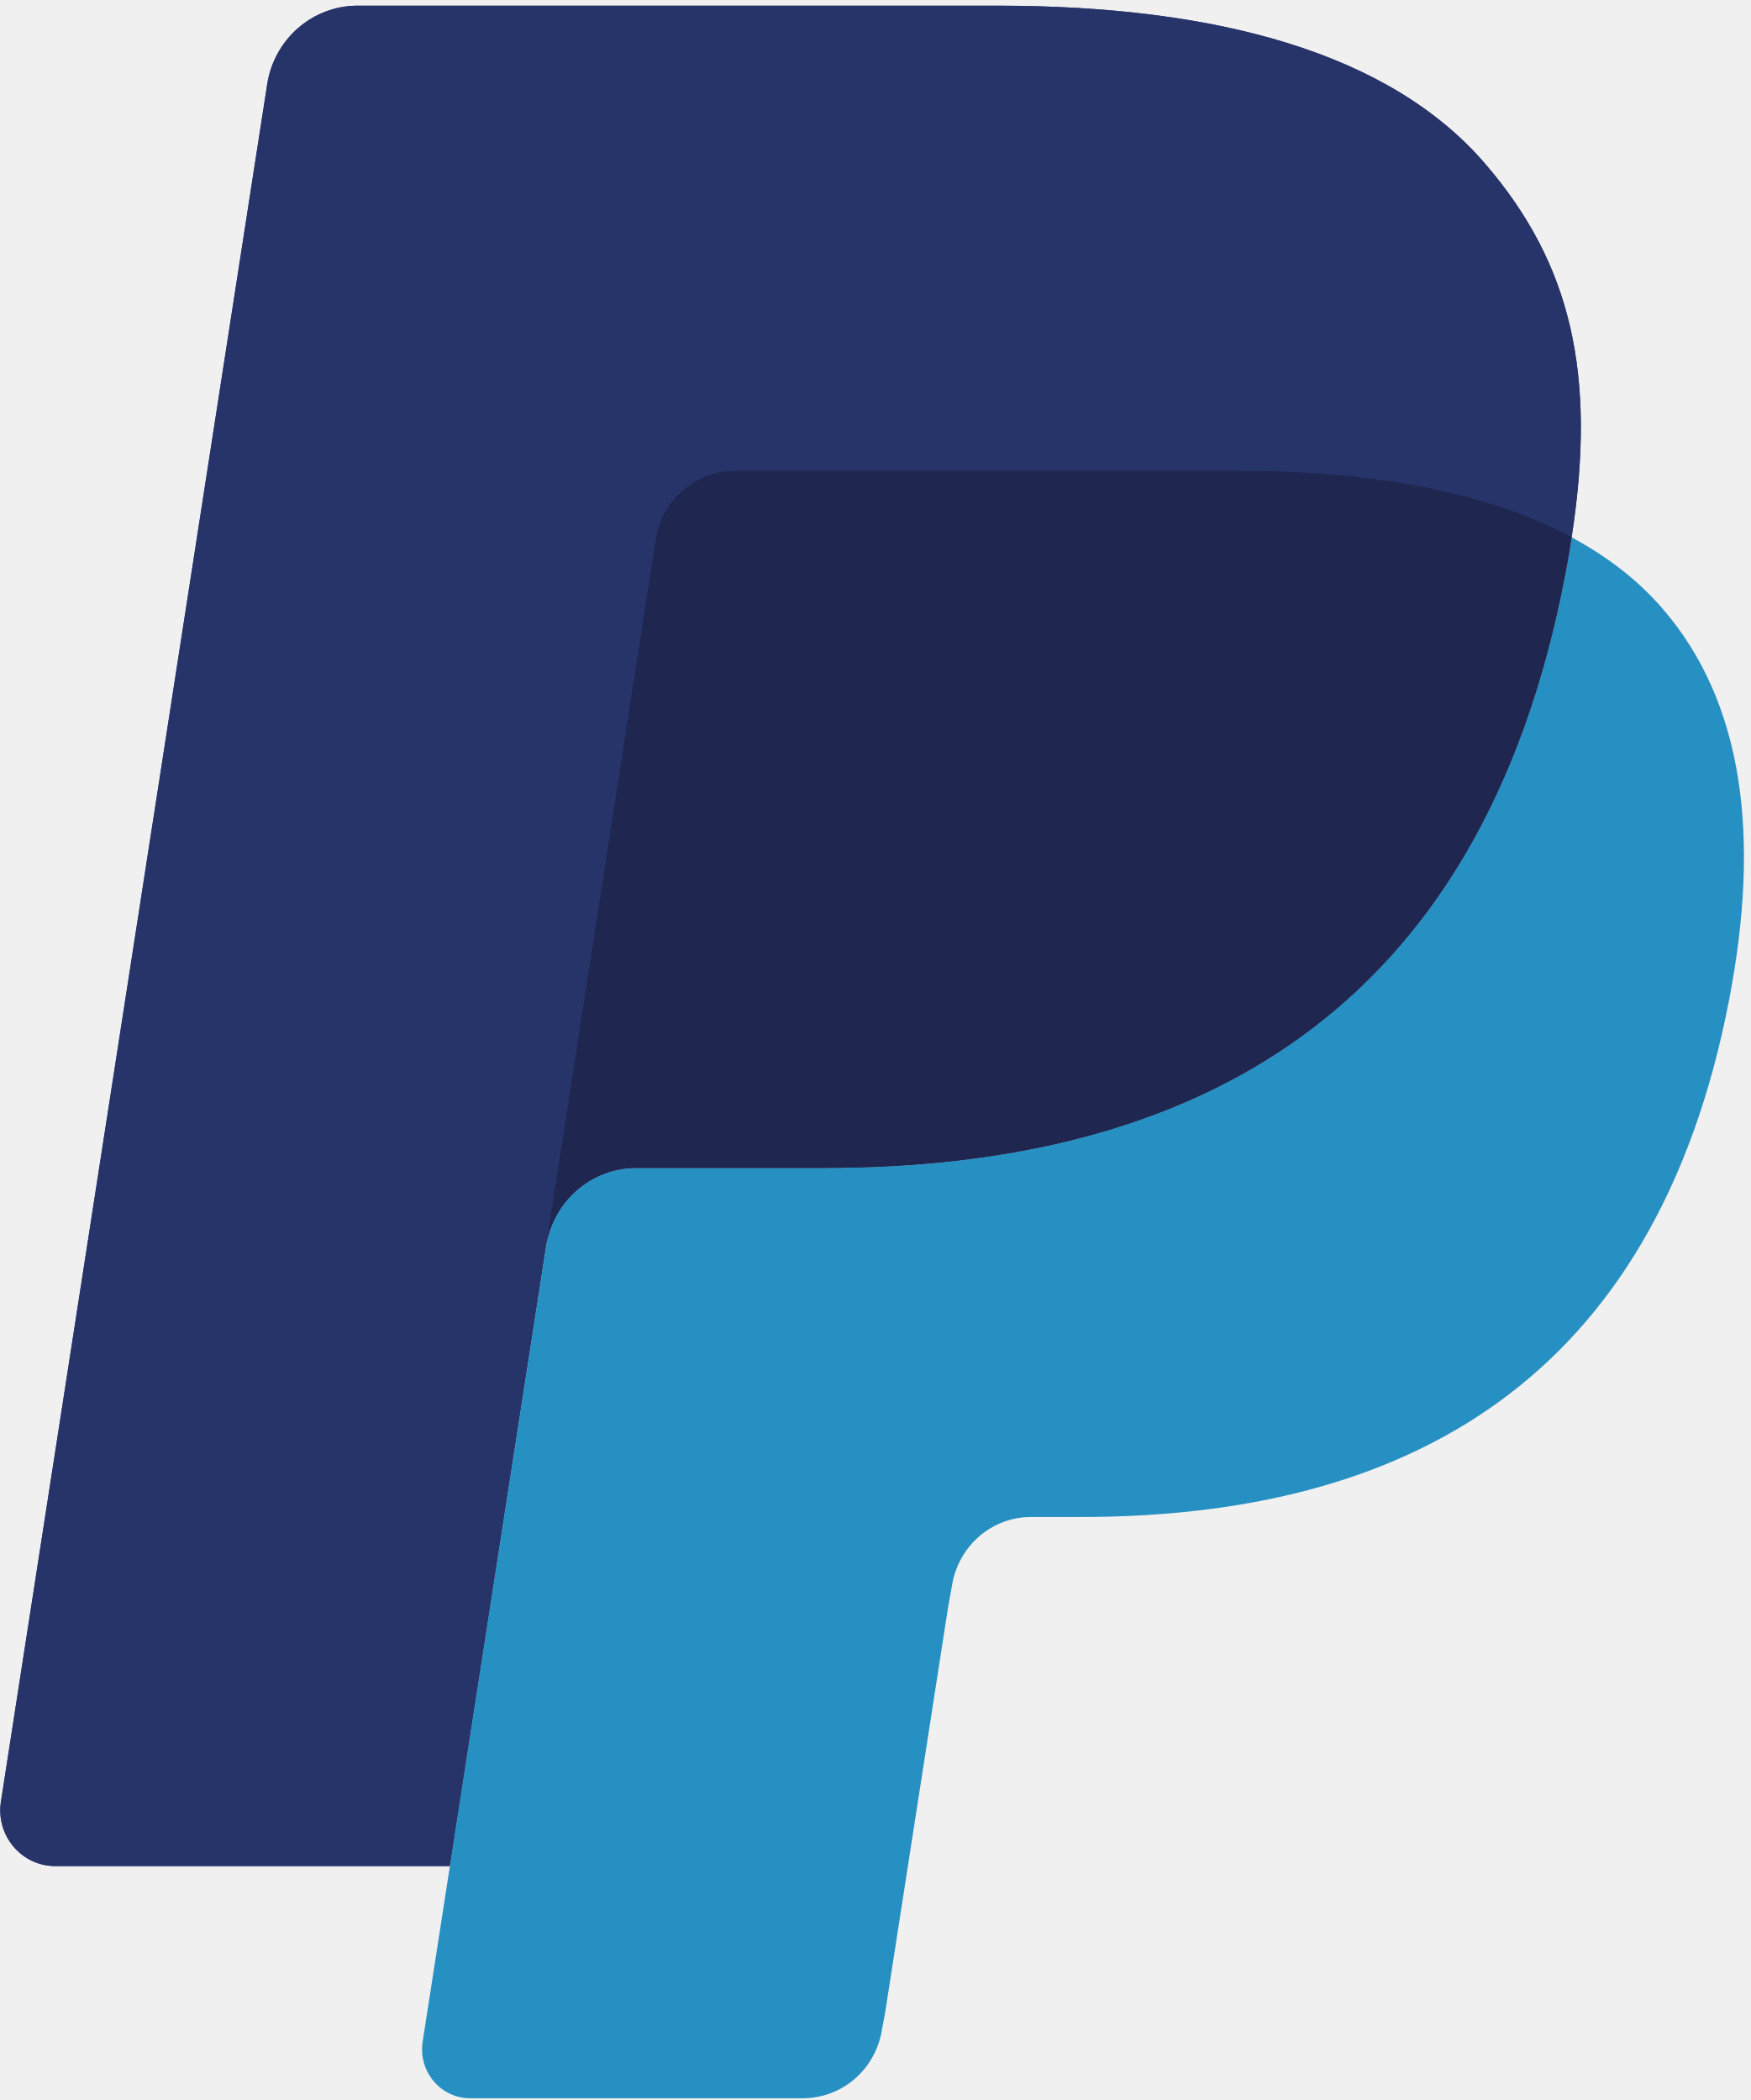
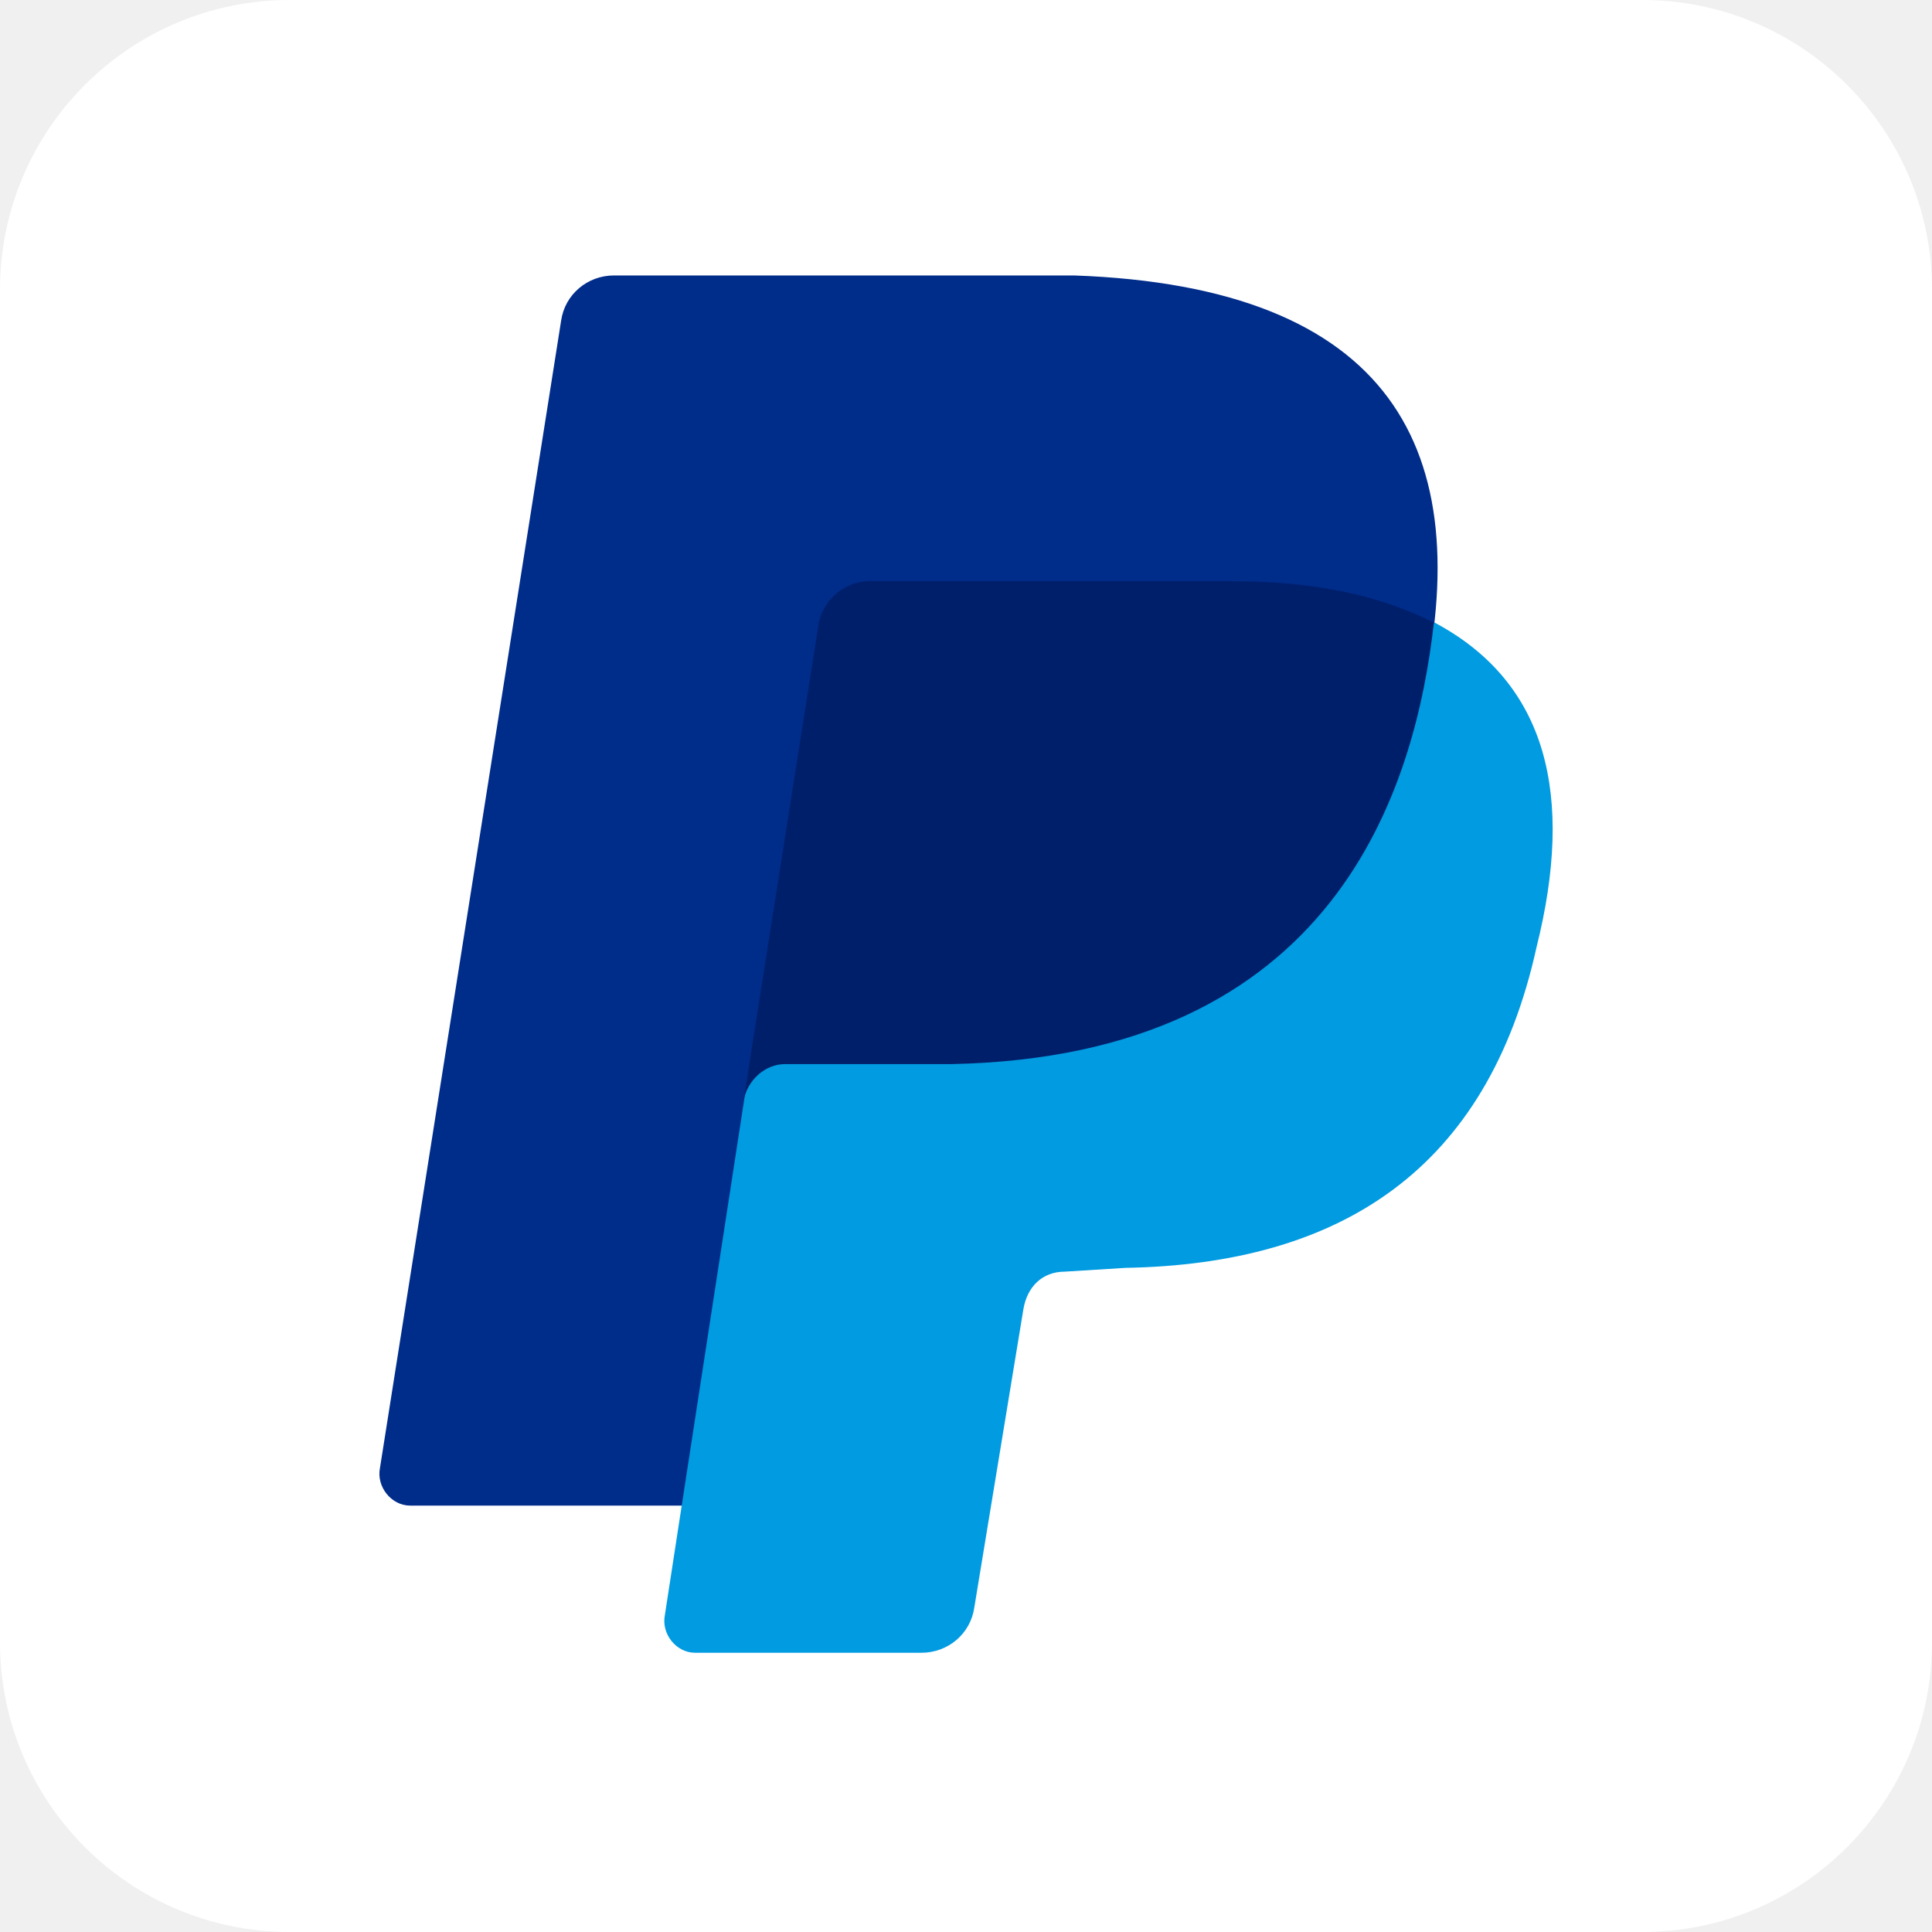
- <svg xmlns="http://www.w3.org/2000/svg" width="20" height="24" viewBox="0 0 20 24" fill="none">
-   <g clip-path="url(#clip0_650_1624)">
-     <path d="M16.966 1.868C15.878 0.606 13.91 0.065 11.392 0.065H4.086C3.837 0.065 3.596 0.156 3.407 0.32C3.217 0.485 3.092 0.712 3.053 0.963L0.011 20.589C-0.05 20.976 0.245 21.327 0.63 21.327H5.141L6.274 14.018L6.239 14.247C6.319 13.73 6.754 13.349 7.268 13.349H9.412C13.622 13.349 16.919 11.609 17.883 6.576C17.911 6.428 17.936 6.283 17.957 6.141C17.836 6.076 17.836 6.076 17.957 6.141C18.244 4.281 17.955 3.015 16.966 1.868Z" fill="#27346A" />
-     <path d="M8 5.471C8.123 5.411 8.258 5.38 8.394 5.38H14.123C14.801 5.38 15.433 5.425 16.012 5.52C16.173 5.546 16.334 5.578 16.494 5.614C16.721 5.665 16.945 5.727 17.165 5.8C17.449 5.897 17.714 6.009 17.957 6.141C18.244 4.28 17.955 3.015 16.966 1.868C15.877 0.606 13.91 0.065 11.392 0.065H4.085C3.571 0.065 3.133 0.446 3.053 0.963L0.011 20.588C-0.05 20.976 0.245 21.326 0.63 21.326H5.141L7.491 6.166C7.514 6.017 7.573 5.876 7.661 5.755C7.75 5.634 7.866 5.536 8 5.471Z" fill="#27346A" />
-     <path d="M17.883 6.576C16.919 11.608 13.623 13.349 9.412 13.349H7.268C6.753 13.349 6.319 13.73 6.239 14.247L4.829 23.334C4.777 23.673 5.034 23.98 5.371 23.98H9.174C9.391 23.98 9.602 23.901 9.768 23.757C9.933 23.613 10.043 23.414 10.077 23.195L10.114 22.998L10.831 18.378L10.877 18.122C10.911 17.904 11.021 17.704 11.186 17.56C11.352 17.416 11.562 17.337 11.78 17.337H12.349C16.032 17.337 18.917 15.815 19.759 11.413C20.111 9.573 19.929 8.037 18.998 6.958C18.716 6.631 18.366 6.361 17.957 6.141C17.935 6.283 17.911 6.428 17.883 6.576Z" fill="#2790C3" />
-     <path d="M16.949 5.732C16.799 5.688 16.648 5.648 16.495 5.614C16.335 5.578 16.174 5.547 16.012 5.521C15.434 5.425 14.801 5.38 14.122 5.38H8.395C8.258 5.38 8.123 5.411 8 5.472C7.866 5.537 7.75 5.634 7.662 5.755C7.573 5.876 7.515 6.017 7.492 6.166L6.274 14.018L6.239 14.247C6.319 13.73 6.754 13.349 7.268 13.349H9.412C13.623 13.349 16.92 11.609 17.883 6.576C17.912 6.428 17.936 6.283 17.958 6.141C17.714 6.01 17.45 5.897 17.166 5.801C17.094 5.777 17.022 5.754 16.949 5.732" fill="#1F264F" />
-   </g>
-   <defs>
-     <clipPath id="clip0_650_1624">
-       <rect width="20" height="24" fill="white" transform="translate(0 0.000244141)" />
-     </clipPath>
-   </defs>
+ <svg xmlns="http://www.w3.org/2000/svg" aria-label="PayPal" role="img" viewBox="0 0 512 512">
+   <rect width="512" height="512" rx="15%" fill="#fff" />
+   <path fill="#002c8a" d="M377 184.8L180.7 399h-72c-5 0-9-5-8-10l48-304c1-7 7-12 14-12h122c84 3 107 46 92 112z" />
+   <path fill="#009be1" d="M380.2 165c30 16 37 46 27 86-13 59-52 84-109 85l-16 1c-6 0-10 4-11 10l-13 79c-1 7-7 12-14 12h-60c-5 0-9-5-8-10l22-143c1-5 182-120 182-120z" />
+   <path fill="#001f6b" d="M197 292l20-127a14 14 0 0 1 13-11h96c23 0 40 4 54 11-5 44-26 115-128 117h-44c-5 0-10 4-11 10z" />
</svg>
